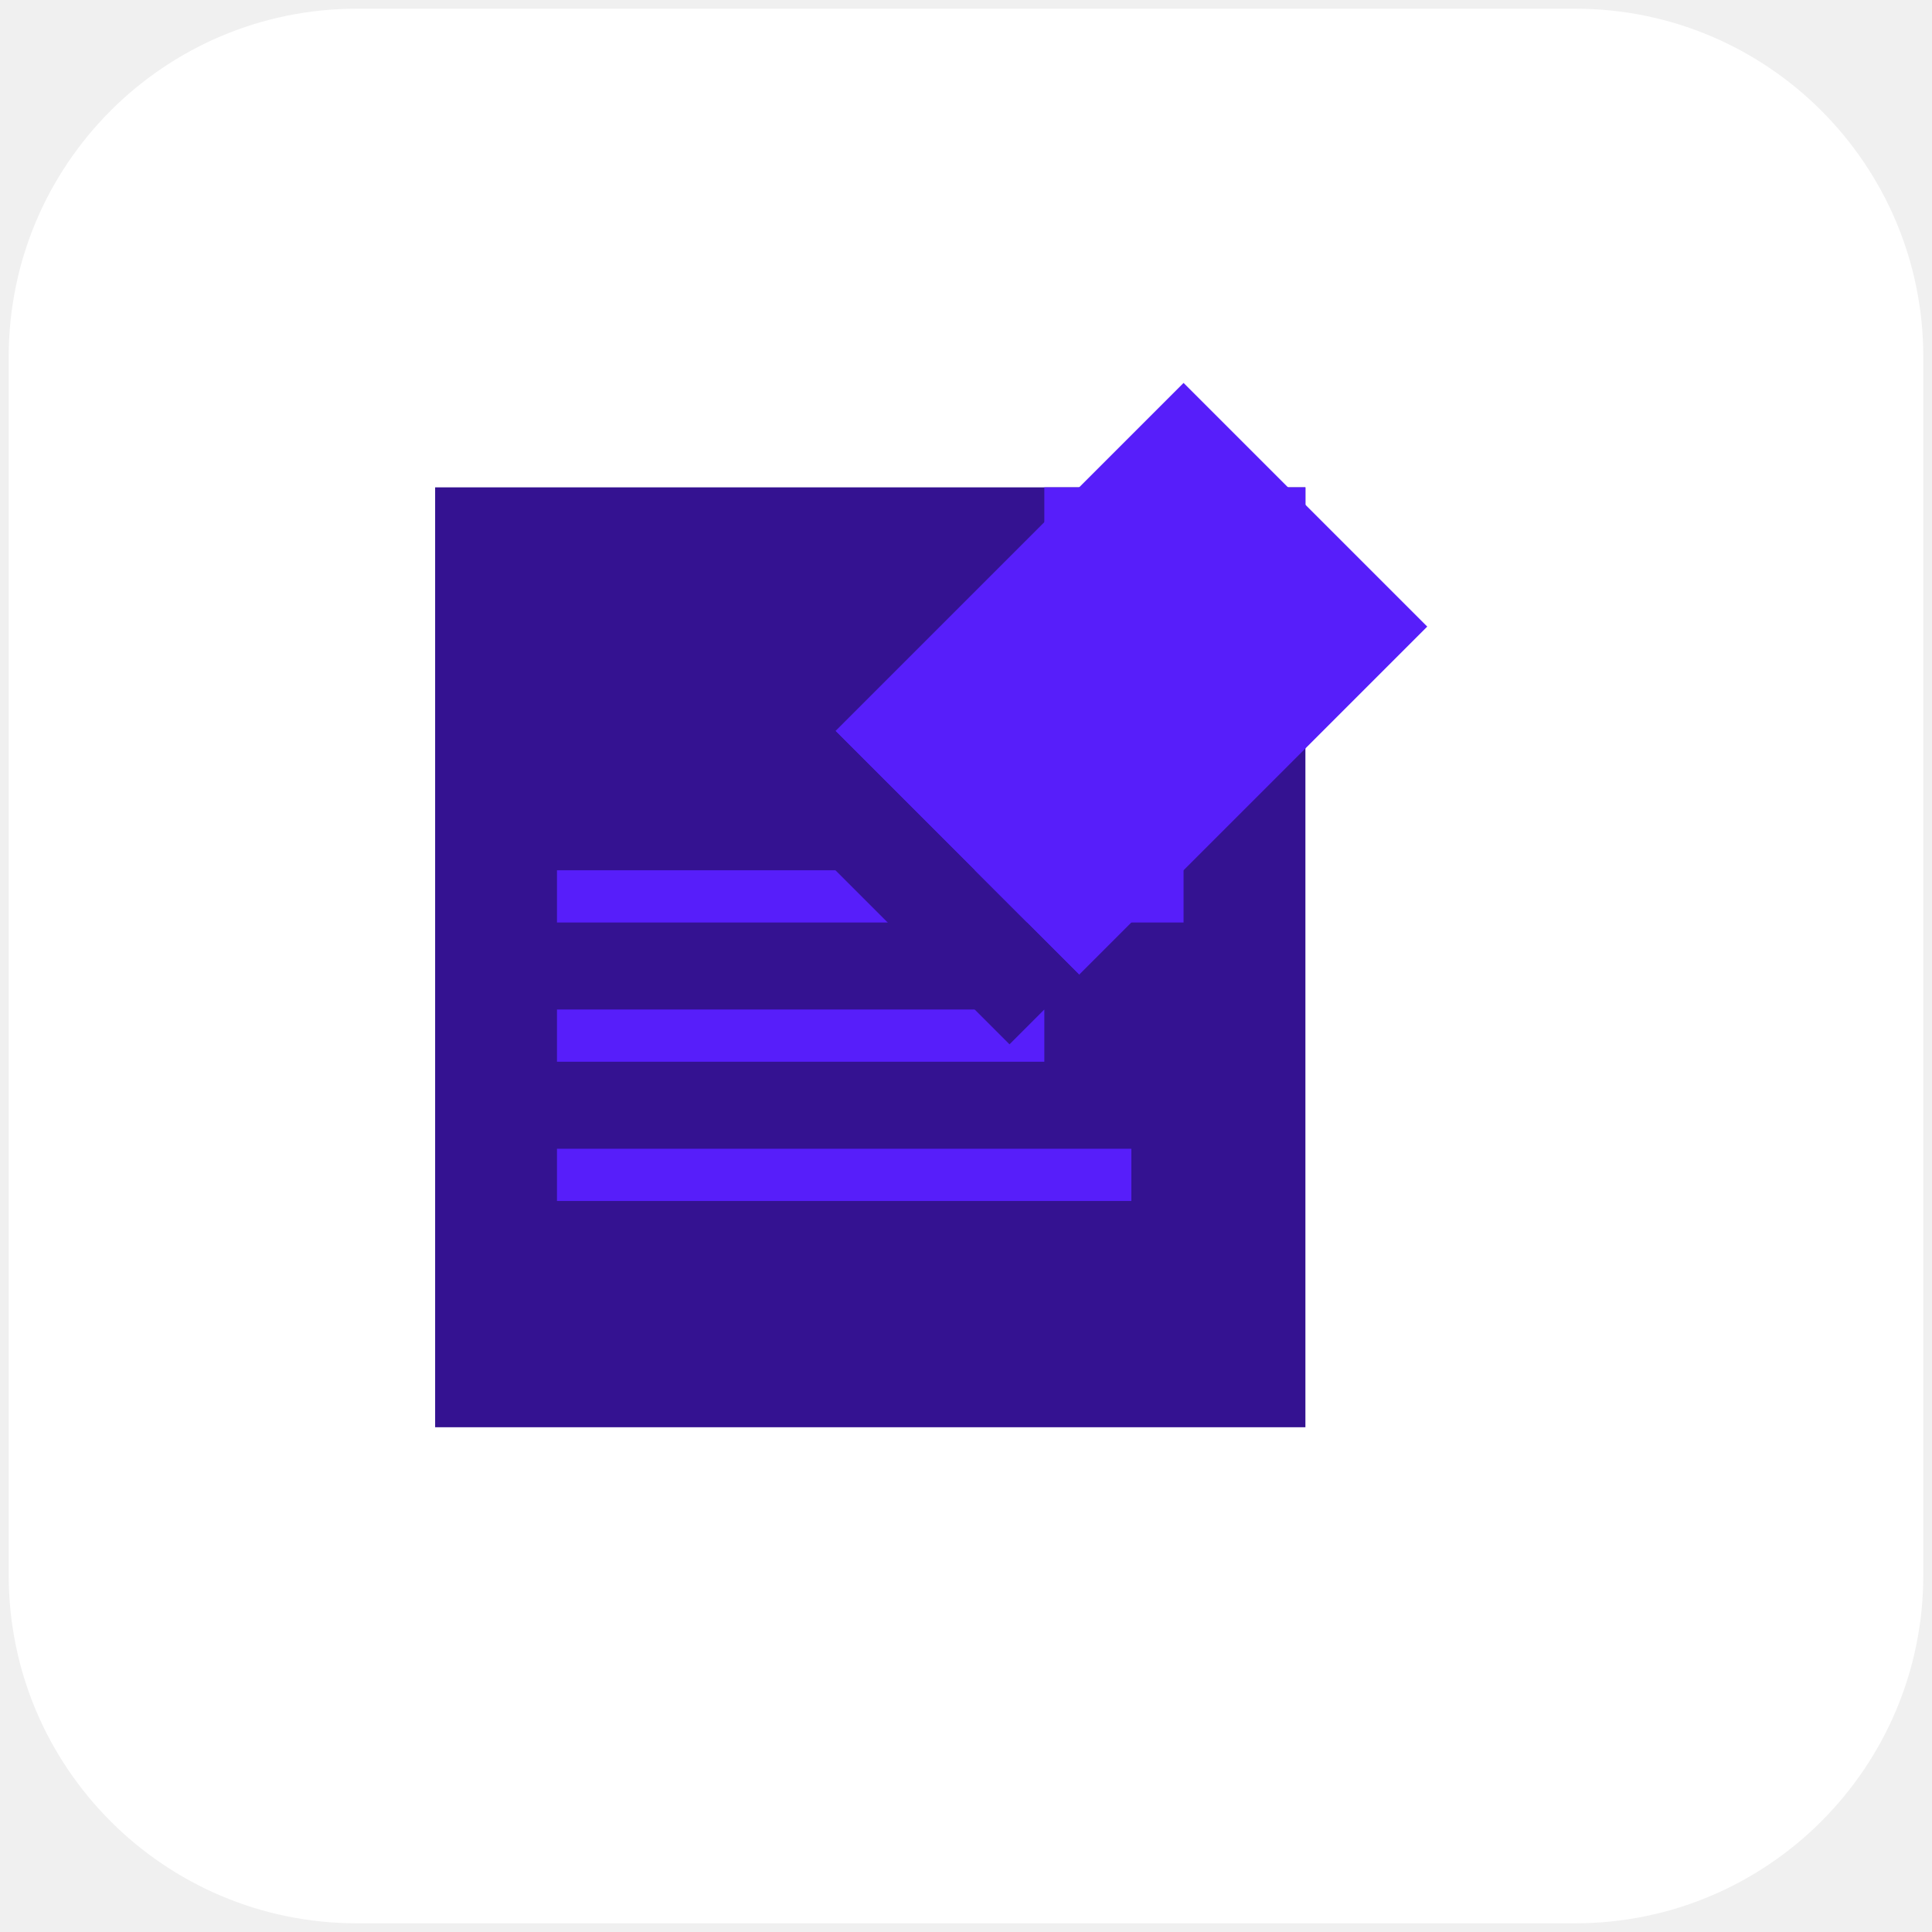
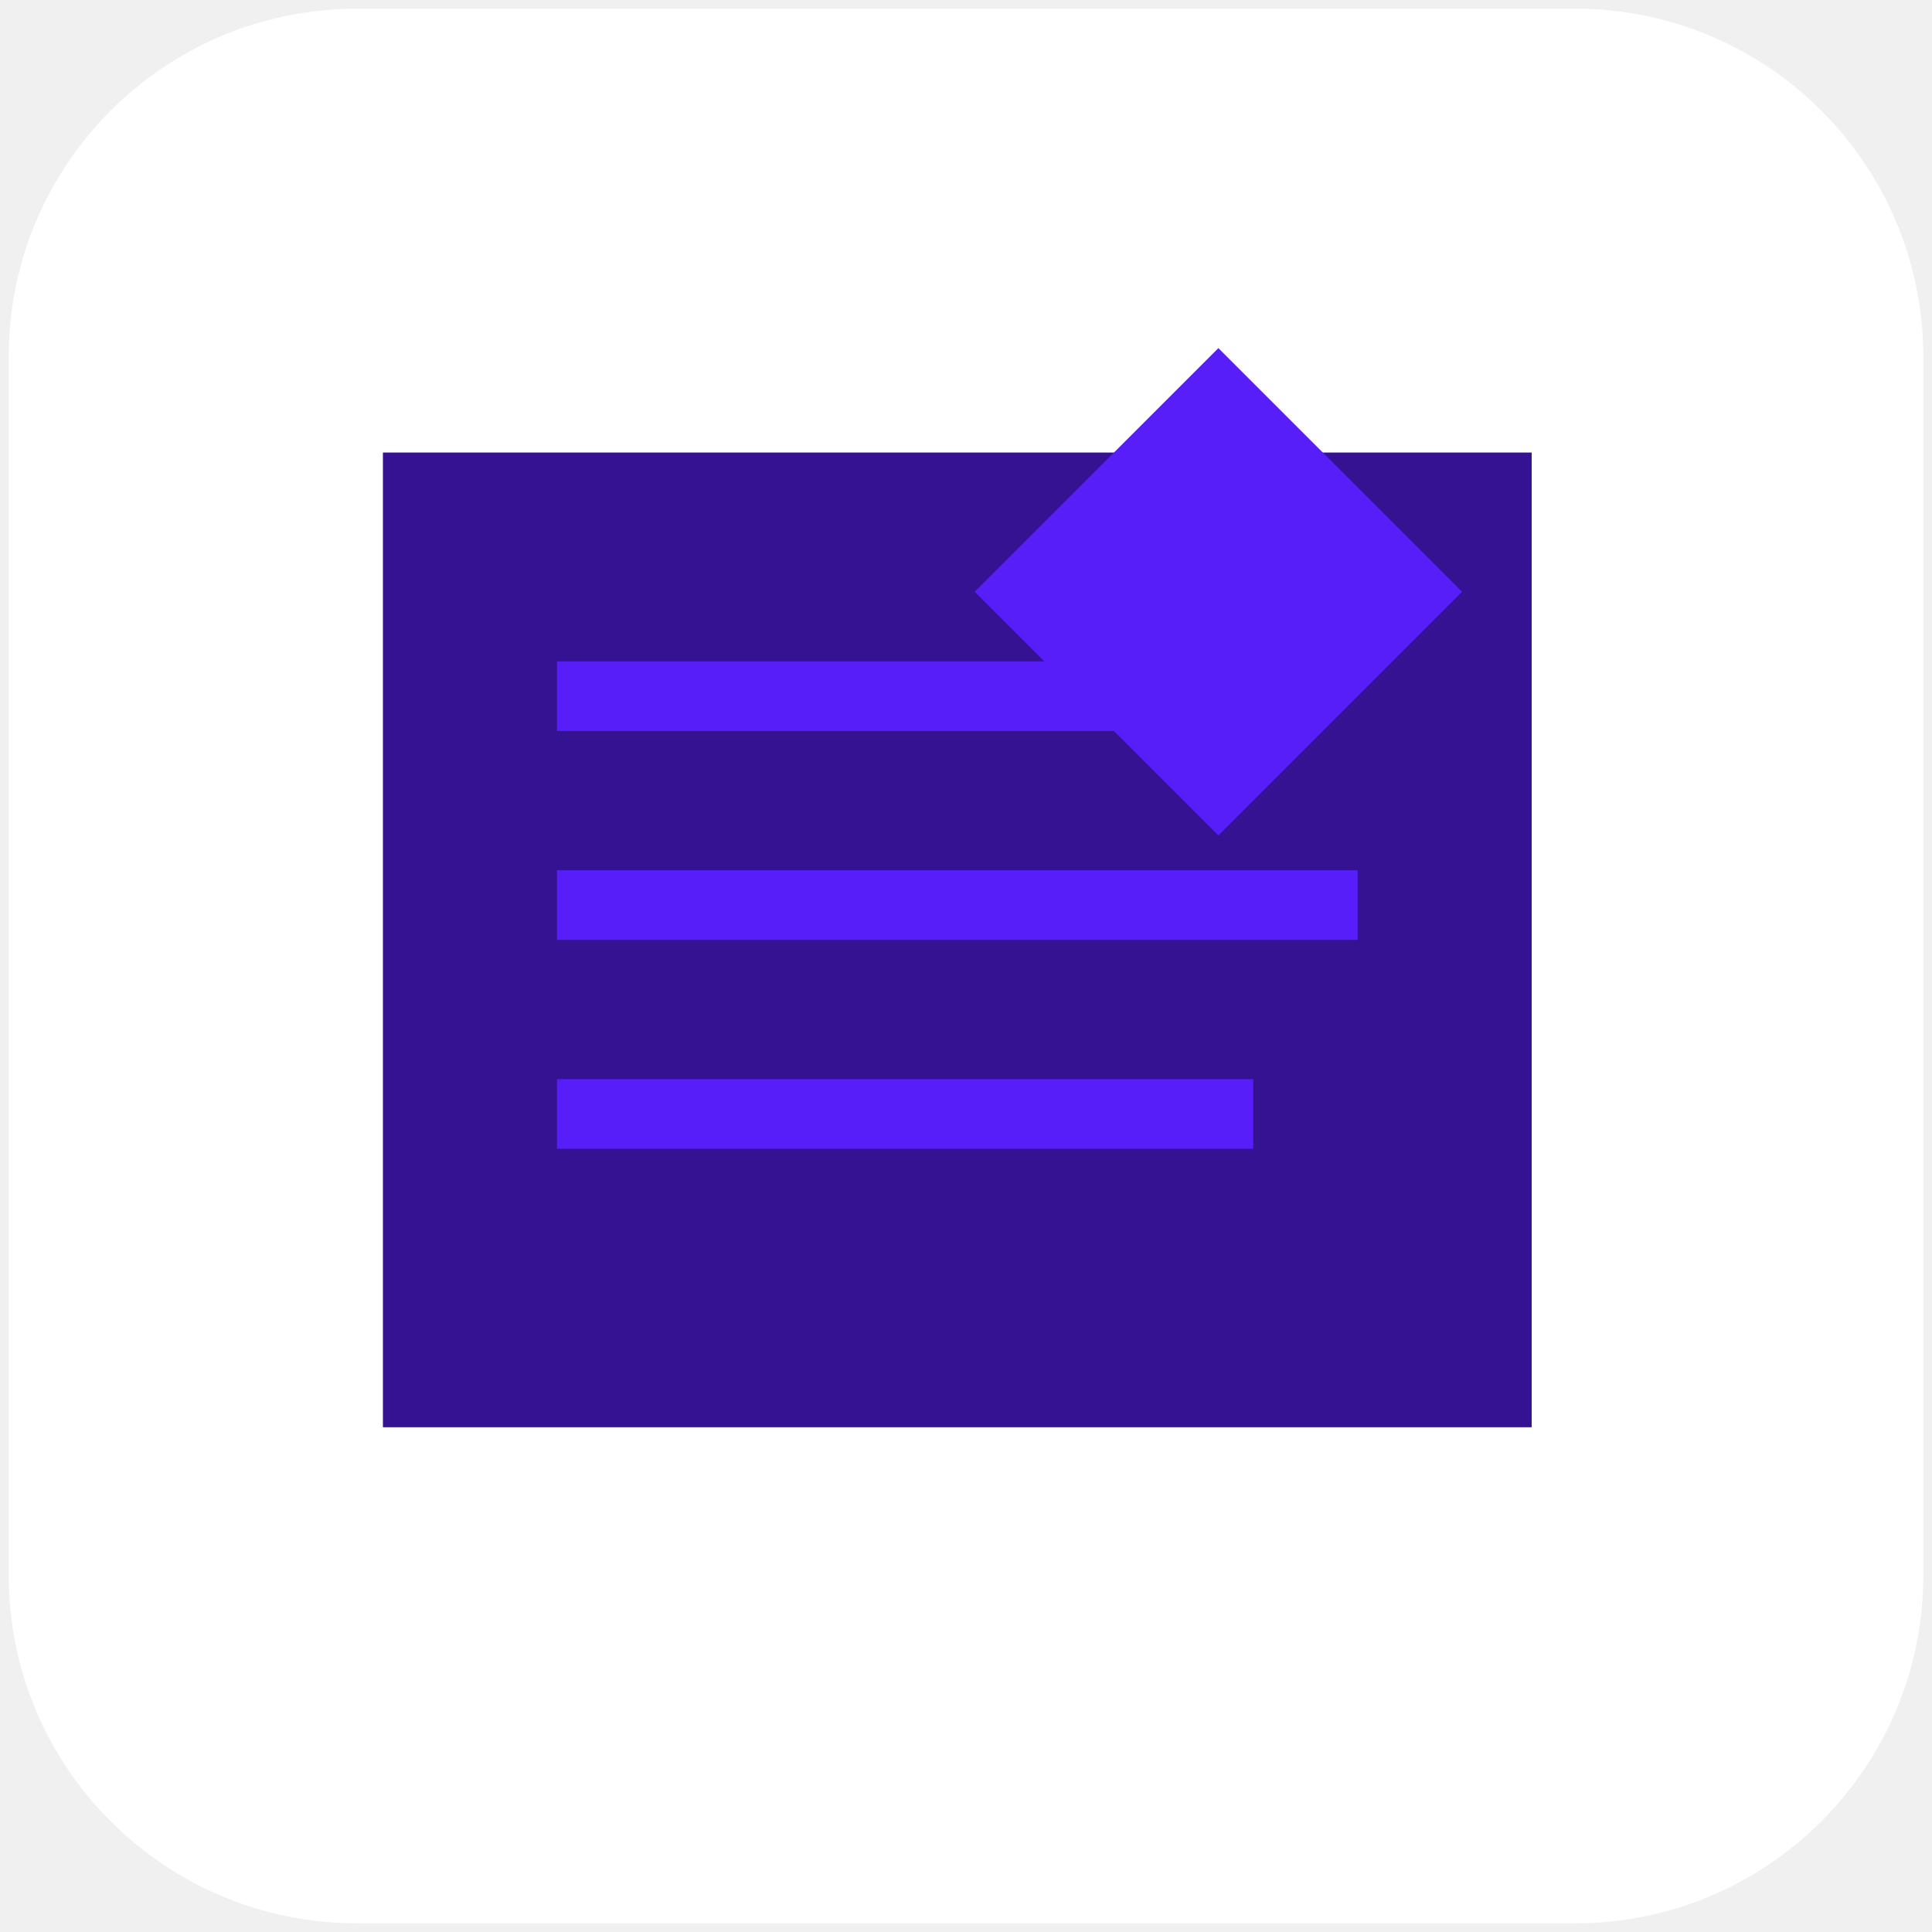
<svg xmlns="http://www.w3.org/2000/svg" width="111" height="111" viewBox="0 0 111 111" fill="none">
  <rect x="0.5" y="0.5" width="110" height="110" rx="20" fill="white" />
-   <path d="M25 28 H75 V82 H25 Z" fill="#341291" />
-   <path d="M60 28 H75 V43 H60 Z" fill="#571EFA" />
-   <path d="M32 50 H68 V53 H32 Z M32 58 H60 V61 H32 Z M32 66 H65 V69 H32 Z" fill="#571EFA" />
-   <path d="M68 22 L82 36 L62 56 L48 42 Z" fill="#571EFA" />
-   <path d="M48 42 L62 56 L58 60 L44 46 Z" fill="#341291" />
+   <path d="M22 26 H88 V82 H22Z" fill="#341291" />
+   <path d="M32 38 H68 V42 H32Z M32 50 H78 V54 H32Z M32 62 H72 V66 H32Z" fill="#571EFA" />
+   <path d="M70 20 L84 34 L70 48 L56 34Z" fill="#571EFA" />
</svg>
